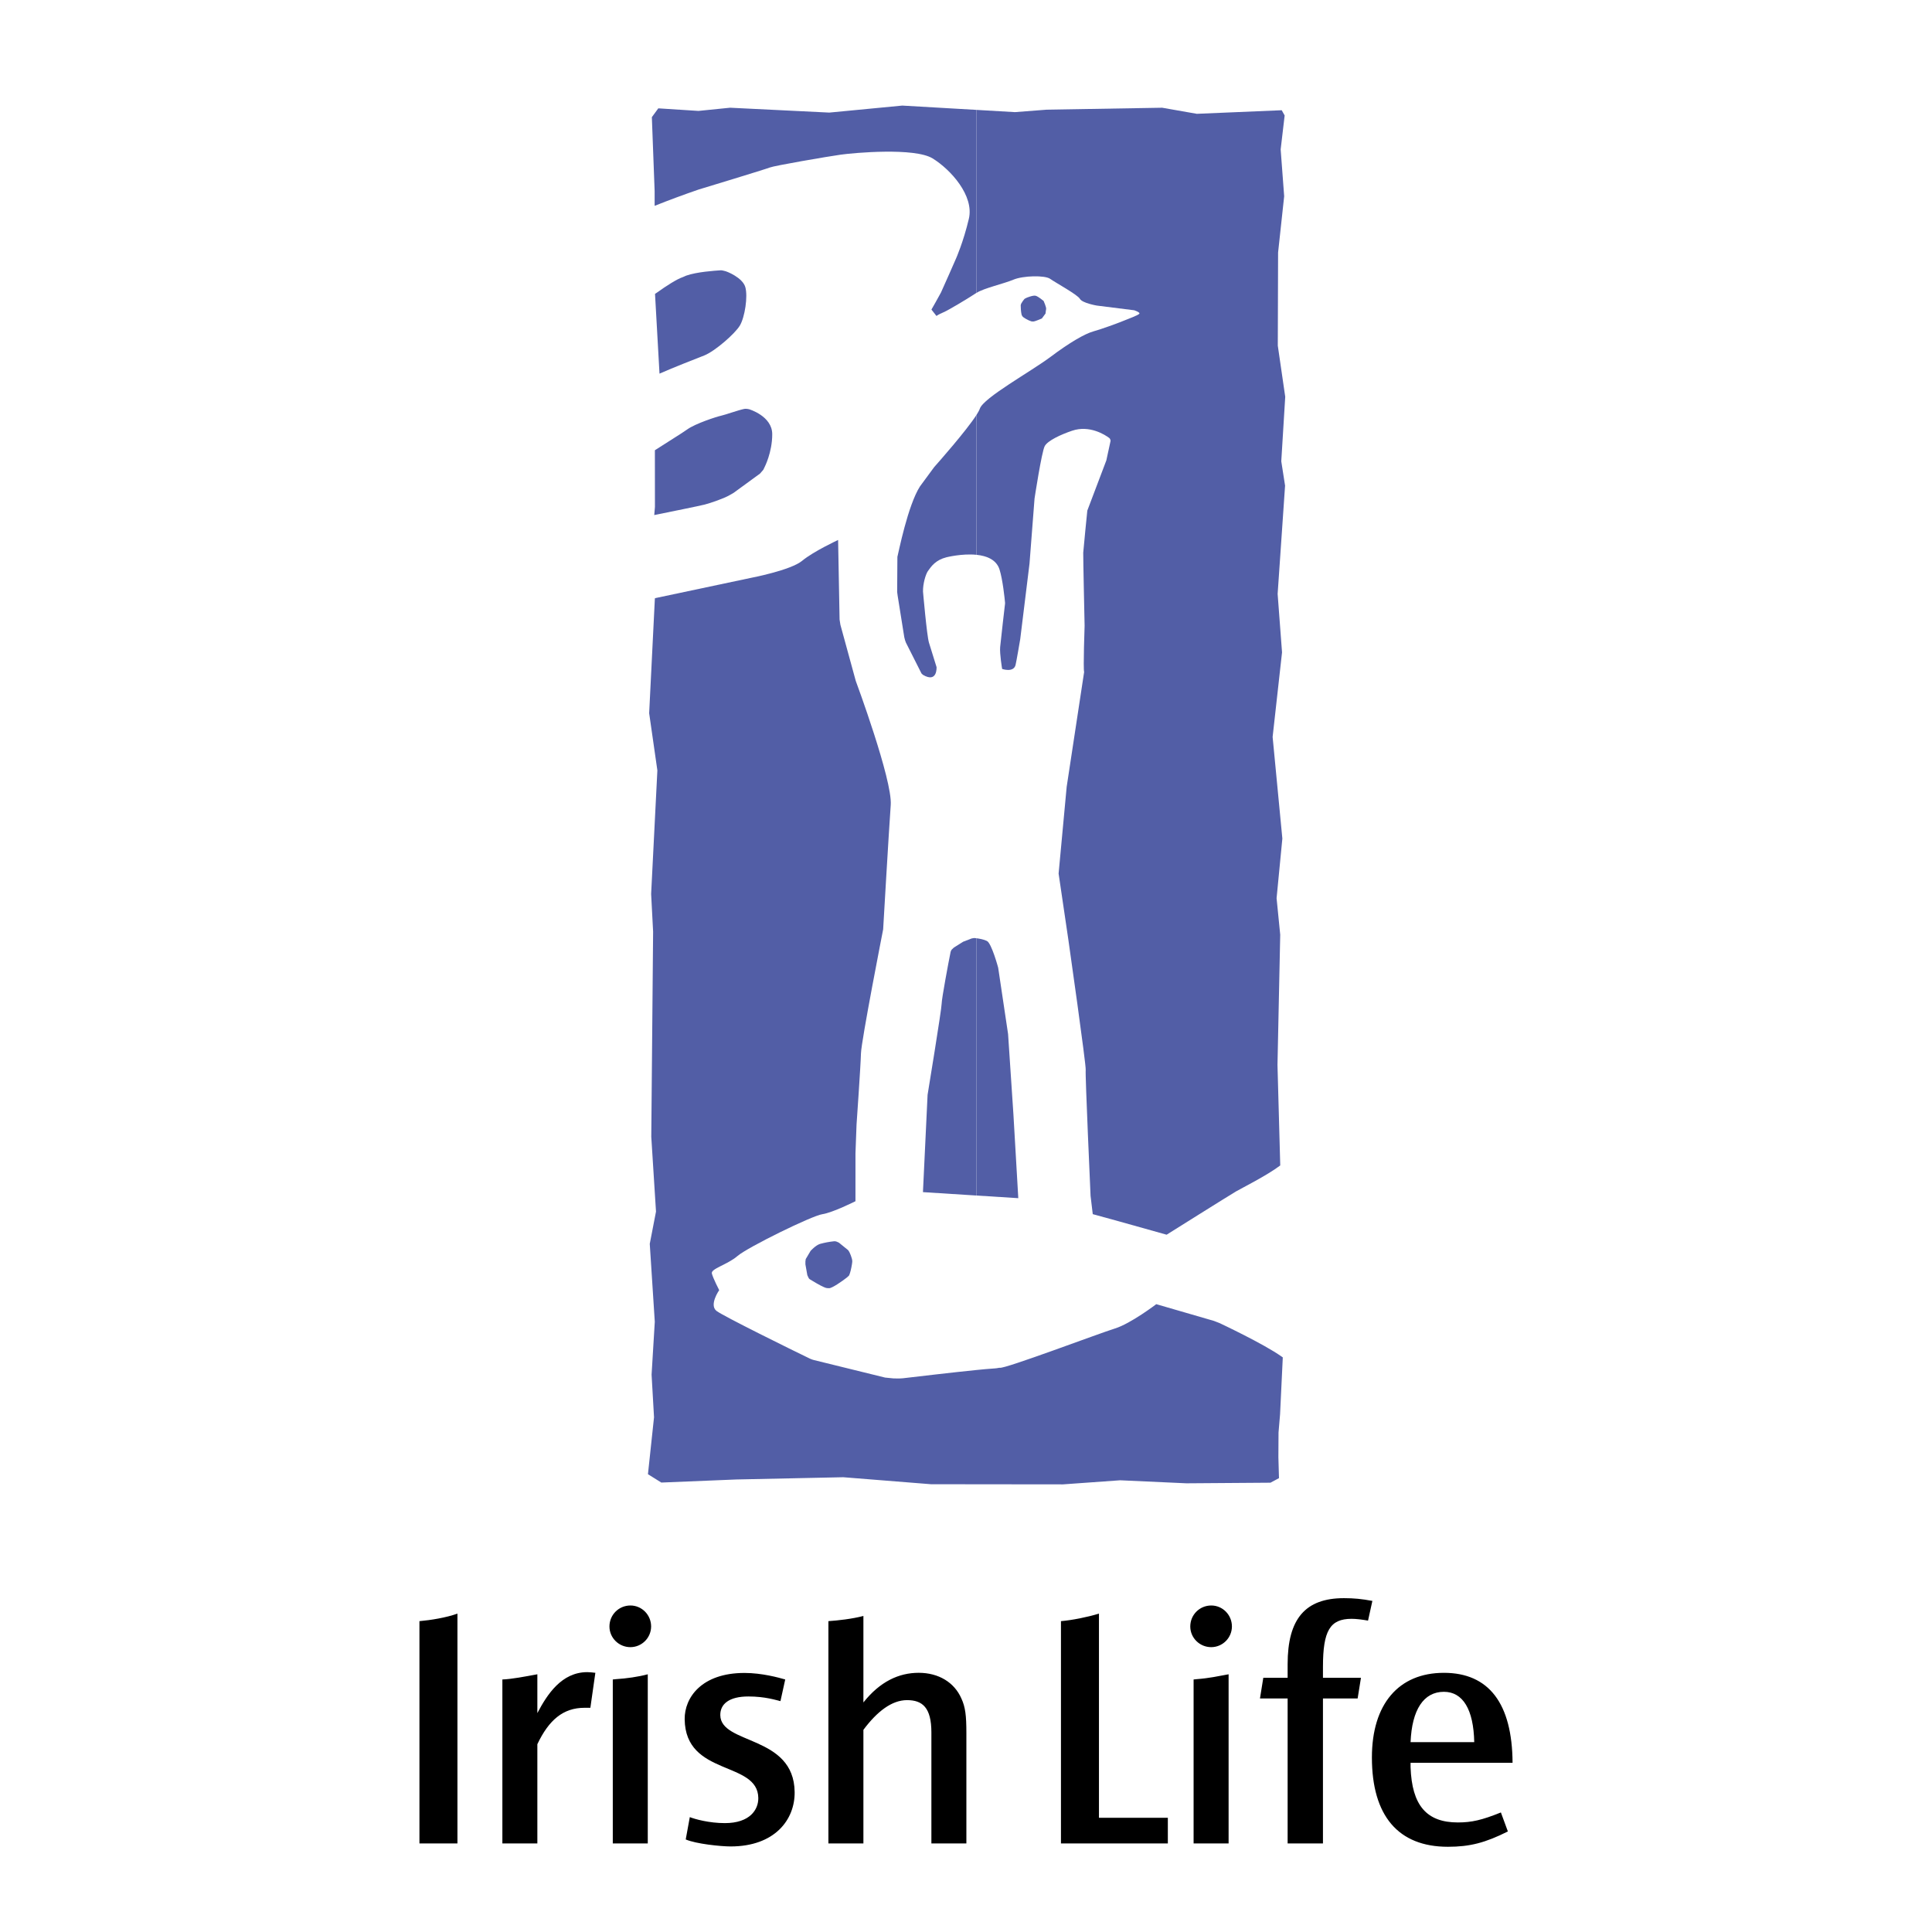
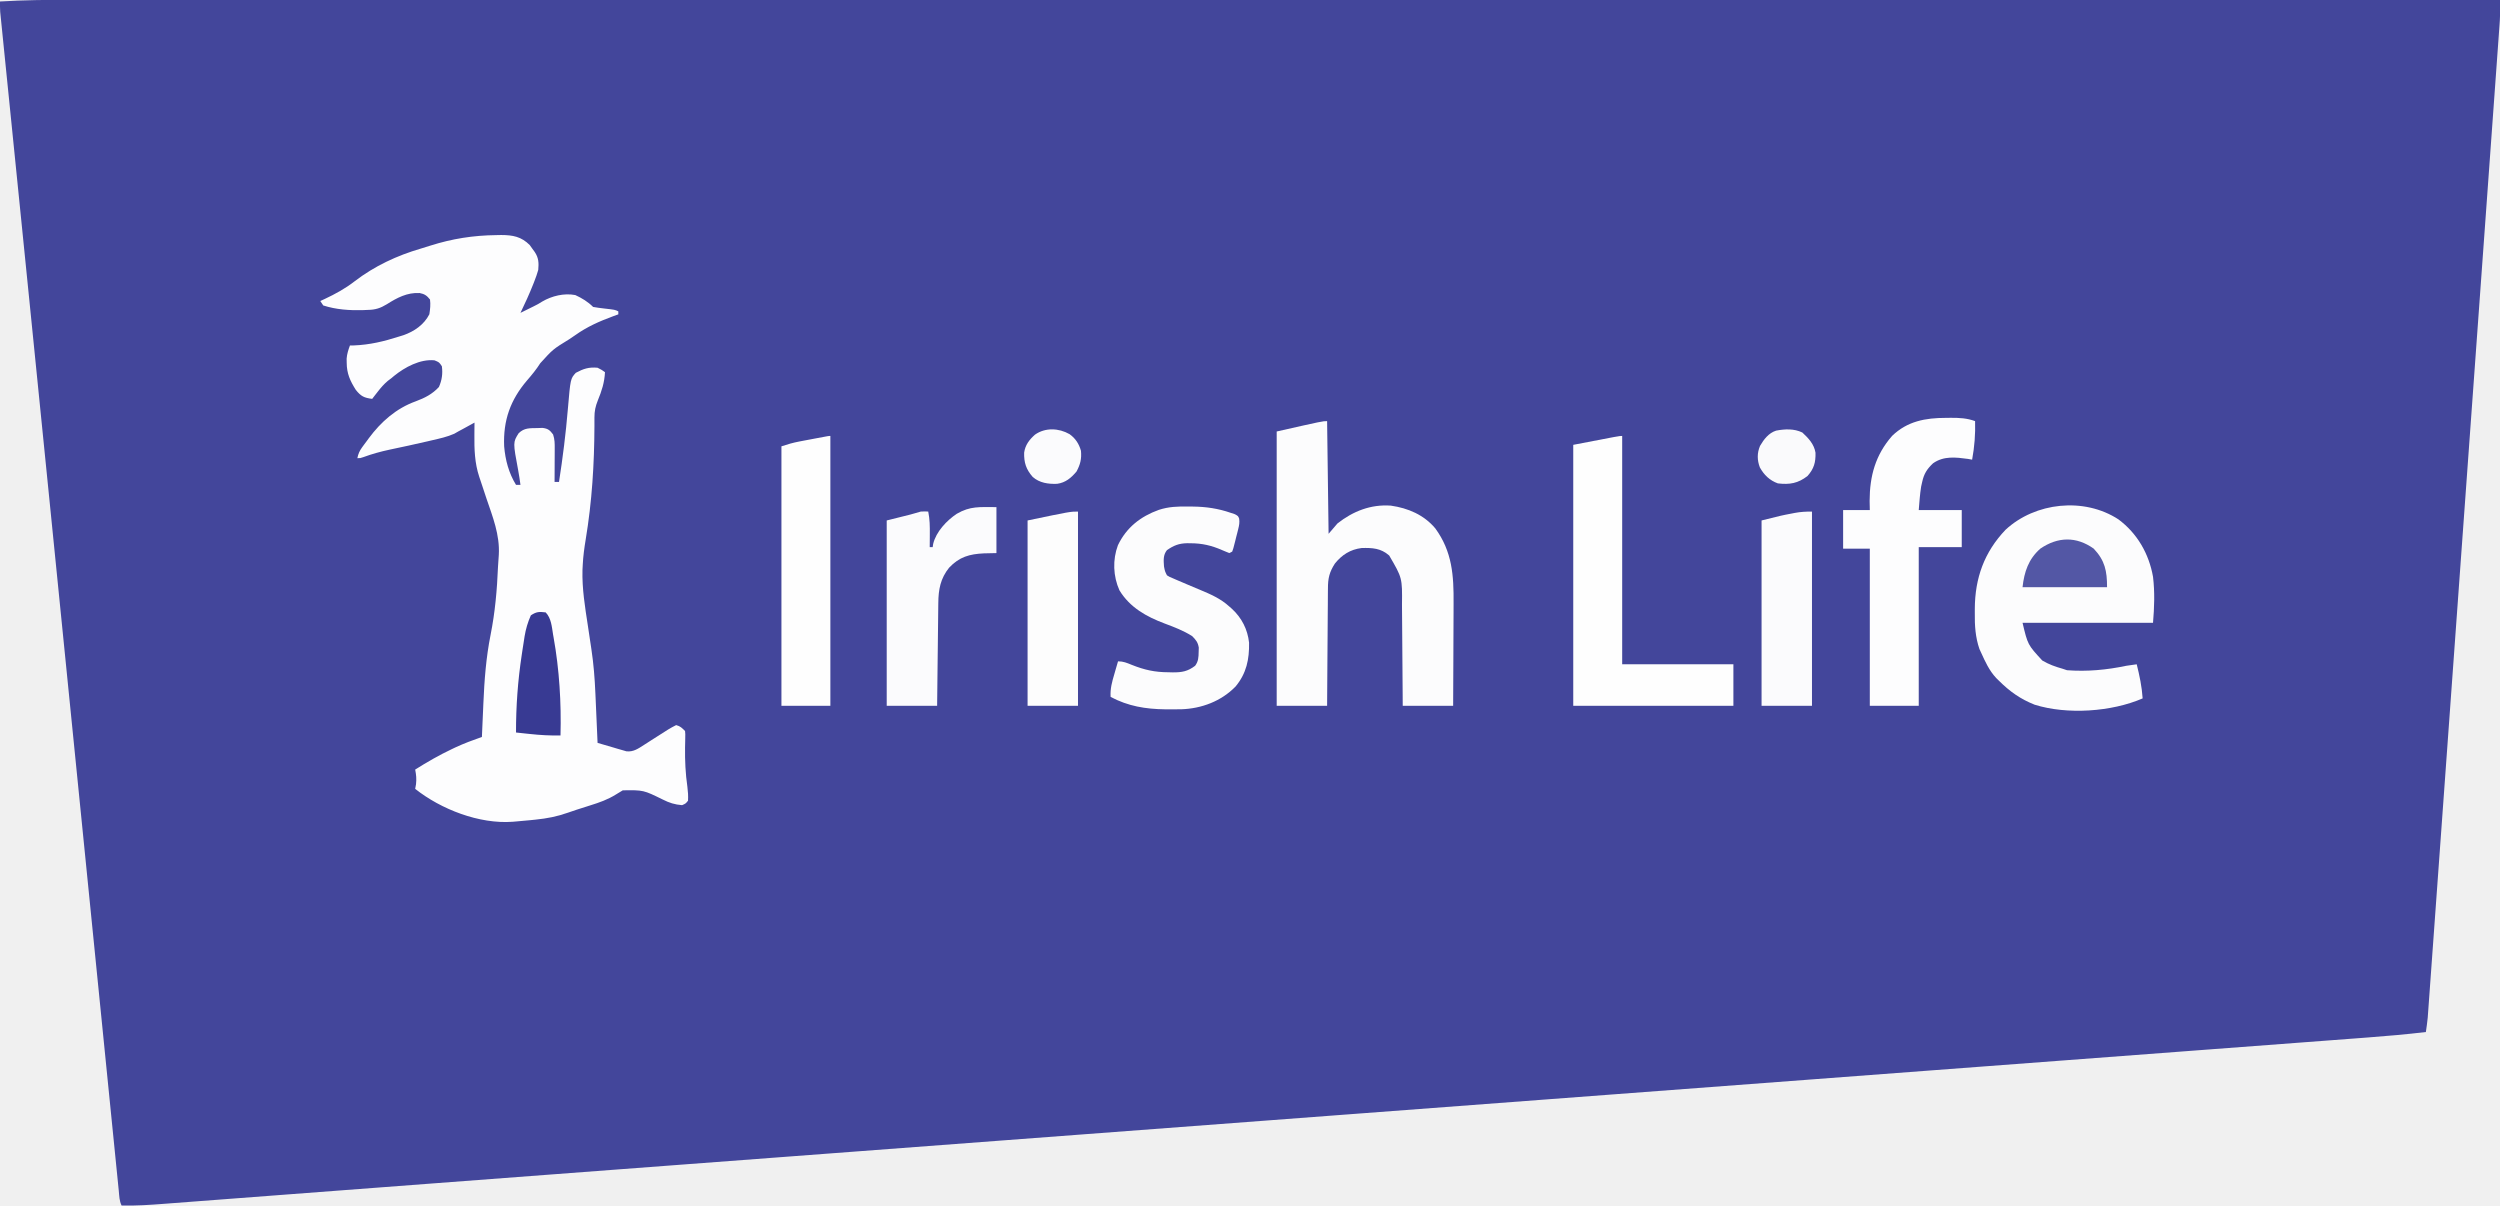
- <svg xmlns="http://www.w3.org/2000/svg" width="2500" height="2500" viewBox="0 0 192.756 192.756">
-   <g fill-rule="evenodd" clip-rule="evenodd">
-     <path fill="#fff" d="M0 0h192.756v192.756H0V0z" />
-     <path fill="#fff" d="M129.197 72.921l.608-6.619.242-13.477.121-9.958-.486-9.349V22.589l.668-12.81-.668-.425-5.707-.122-14.813-.607-6.314.243-8.865-.243-8.135.486-12.507-.486-9.41-.121-.669.912.02 9.351-.02 4.673.546 11.9-.425 9.472-.121 10.319-.364 10.686-.122 6.436.85 6.312-.85 11.416.607 16.271-.241 14.692-.244 8.258.121 8.681-.182 11.231 1.397.487 10.806-.122h8.379l21.007.849 9.836-.606 15.177.122.426-.608-.099-6.325.281-9.581-.365-19.064.486-17.242-.363-7.407.181-8.805-.789-7.891z" />
-     <path fill="#fff" d="M65.313 20.494v-1.47l-.277-7.336.642-.879 4.008.257 3.155-.319 9.898.486 7.284-.698 7.393.428V8.72l-3.433-.095-8.135.486-12.507-.486-9.41-.121-.669.912.02 9.351-.02 4.673.546 11.9-.425 9.472-.121 10.319-.364 10.686-.122 6.436.85 6.312-.85 11.416.607 16.271-.241 14.692-.244 8.258.121 8.681-.182 11.231 1.397.487 10.806-.122h8.379l13.997.567v-1.959l-4.54-.006-8.741-.698-10.686.224-7.468.307-1.335-.834.607-5.721-.243-4.25.319-5.28-.501-7.773.622-3.217-.471-7.466.183-20.462-.197-3.764.621-12.325-.819-5.706.585-11.76-.265-6.442h-.085l.17-1.57h.085l.086-.81-.005-5.968.461-7.329-.486-8.621v-8.122z" />
-     <path fill="#fff" d="M127.729 116.235l.058 2.116-.164 9.968-.228 1.325.634 4.795-.045.949v-.003l-.271 5.672-.154 1.822-.014 2.457.059 2.139-.848.454-8.381.06-6.617-.301-5.705.408-8.637-.009v1.959l7.01.282 9.836-.606 15.177.122.426-.608-.099-6.325.281-9.581-.365-19.064.486-17.242-.363-7.407.181-8.805-.789-7.891.608-6.619.242-13.477.121-9.958-.486-9.349V22.589l.668-12.81-.668-.425-5.707-.122-14.813-.607-6.314.243-5.432-.148v2.243l3.84.224 3.156-.244 11.537-.196 3.459.607 8.469-.356.293.522-.399 3.346.35 4.673-.607 5.616-.03 9.29.743 5.1-.395 6.435.379 2.43-.742 10.806.439 5.828-.939 8.439.97 10.138-.576 5.951.364 3.643-.274 12.992.276 10.024v.004z" />
-     <path d="M78.342 167.562c-.641-.183-2.315-.652-4.066-.652-4.29 0-5.989 2.471-5.966 4.616.067 5.728 7.304 4.124 7.346 7.863.014 1.155-.833 2.503-3.337 2.503-1.592 0-3.001-.403-3.497-.598l-.407 2.227c1.011.443 3.493.699 4.475.699 4.403 0 6.425-2.665 6.392-5.429-.065-5.716-7.385-4.7-7.418-7.674-.012-1.116.893-1.86 2.804-1.86 1.685 0 2.782.371 3.198.465l.476-2.16zM58.901 170.386h-.577c-2.14 0-3.564 1.219-4.712 3.633v9.902h-3.49v-16.359c.93-.034 2.228-.286 3.49-.519v3.873c.982-1.87 2.423-4.086 4.983-4.086.232 0 .504.032.804.066l-.498 3.49zM92.925 183.921v-11.073c0-2.493-.899-3.226-2.429-3.226-1.524 0-2.991 1.136-4.354 2.965v11.334H82.65v-22.179c.964-.067 2.354-.218 3.492-.518v8.63c1.663-2.093 3.542-2.958 5.518-2.958 1.997 0 3.558.964 4.257 2.561.398.862.499 1.694.499 3.457v11.007h-3.491zM41.848 183.921v-22.179c1.129-.099 2.659-.346 3.791-.751v22.93h-3.791zM62.9 164.337c-1.164 0-2.095-.932-2.095-2.063 0-1.163.932-2.094 2.095-2.094 1.13 0 2.062.931 2.062 2.094a2.074 2.074 0 0 1-2.062 2.063zM61.138 183.921v-16.359l.331-.034c1.031-.063 2.229-.234 3.159-.484v16.878h-3.49v-.001zM105.852 183.921v-22.179c1.131-.099 2.598-.39 3.791-.751v20.369h6.873v2.561h-10.664zM136.49 161.687c-.6-.102-1.174-.177-1.641-.177-2.16 0-2.857 1.196-2.857 4.787v1.097h3.791l-.332 2.063h-3.459v14.464h-3.525v-14.464h-2.76l.332-2.063h2.428v-1.361c0-4.522 1.762-6.584 5.619-6.584.998 0 1.773.076 2.836.274l-.432 1.964zM120.848 164.337c-1.164 0-2.094-.932-2.094-2.063 0-1.163.93-2.094 2.094-2.094 1.131 0 2.061.931 2.061 2.094a2.073 2.073 0 0 1-2.061 2.063zM119.086 183.921v-16.359l.334-.034c1.262-.099 2.061-.285 3.158-.484v16.878h-3.492v-.001zM140.732 175.874v.433c.133 3.823 1.598 5.519 4.723 5.519 1.361 0 2.393-.232 4.289-.998l.697 1.896c-2.26 1.131-3.791 1.529-5.984 1.529-4.955 0-7.582-3.092-7.582-8.911 0-5.318 2.662-8.444 7.182-8.444 4.49 0 6.818 3.06 6.852 8.978h-10.177v-.002zm3.325-7.082c-2.027 0-3.191 1.795-3.324 5.02h6.352c-.067-3.258-1.13-5.02-3.028-5.02z" />
-     <path d="M97.416 119.278l-5.333-.339.462-9.704s1.405-8.56 1.405-9.107c0-.472.683-4.14.887-5.129.032-.155.117-.258.117-.258l.216-.204.918-.578.856-.33.25-.042s.088.006.221.021v25.67h.001zM97.416 55.353c-1.438-.146-2.988.247-2.988.247-1.067.269-1.509.885-1.853 1.38-.223.323-.505 1.272-.486 2.049.001 0 .38 4.383.593 5.085.258.85.759 2.444.759 2.444s.099 1.62-1.348.778c-.049-.029-.102-.106-.155-.143l-1.562-3.095-.088-.254-.068-.272-.663-4.149-.047-.36.023-3.504c.113-.429 1.039-5.135 2.254-7.032l1.416-1.924c.417-.468 3.2-3.618 4.213-5.192v13.942zM84.733 124.901l-.115-.175-.922-.747-.208-.095s-.133-.054-.273-.043a8.648 8.648 0 0 0-1.402.264c-.441.137-.942.698-.942.698l-.483.816-.032.238v.29l.191 1.075.112.243s.043.111.139.17c.319.192 1.034.641 1.521.83.163.064.338.058.413.058.29 0 1.336-.725 1.749-1.056.107-.085.233-.215.233-.215s.063-.156.09-.241c.096-.286.204-.864.227-1.124.028-.333-.298-.986-.298-.986zM65.313 20.536l.064-.028-.064.028zM65.313 20.536zM65.313 20.536zM65.313 20.536zM65.313 20.536v-1.47l-.277-7.378.643-.879 4.007.257 3.156-.319 9.897.486 7.284-.699 7.393.428v18.262l-.023.014c-.731.486-2.742 1.701-3.264 1.921-.524.22-.699.364-.699.364l-.5-.638s.789-1.38.949-1.698c.158-.319 1.51-3.407 1.51-3.407s.728-1.64 1.273-3.946c.549-2.308-1.812-4.918-3.612-6.027-1.798-1.107-7.86-.56-9.167-.377-1.304.182-6.625 1.099-7.079 1.282-.456.182-6.754 2.094-7.087 2.193a97.381 97.381 0 0 0-4.404 1.631zM65.352 29.335l.447 7.943c1.408-.627 3.628-1.479 4.47-1.816 1.063-.425 3.066-2.169 3.551-2.989.487-.82.813-2.892.539-3.832-.272-.942-1.859-1.587-2.101-1.616-.031-.005-.236-.063-.335-.058-.657.04-2.412.163-3.459.532-.088.031-.265.125-.335.147-.596.198-1.616.853-2.614 1.566l-.159.105-.004.018zM65.275 51.388l.068-.812-.005-5.656 2.647-1.687s.459-.302.585-.393c.804-.578 2.919-1.268 3.384-1.367.425-.092 1.723-.561 2.308-.678.183-.036.471.033.471.033s2.313.676 2.313 2.497-.766 3.286-.766 3.286l-.124.259-.33.38-2.626 1.917-.4.23c-.526.315-1.877.785-2.499.945-.54.139-3.599.754-5.026 1.046z" fill="#525ea6" />
-     <path d="M97.416 136.686v11.401l-4.54-.006-8.741-.698-10.687.225-7.468.307-1.334-.834.606-5.679-.243-4.25.319-5.281-.501-7.772.622-3.218-.471-7.468.183-20.46-.197-3.764.622-12.325-.819-5.706.571-11.468h.056l-.006-.018 9.54-2.02s3.969-.759 5.101-1.701c1.13-.94 3.589-2.077 3.589-2.077l.147 7.936.083.528 1.533 5.599s3.67 9.888 3.488 12.375c-.182 2.49-.757 12.411-.757 12.411s-2.185 11.14-2.214 12.383c-.031 1.245-.441 7.104-.441 7.104l-.106 2.853-.002 4.783s-2.277 1.143-3.31 1.296c-1.033.151-7.439 3.291-8.455 4.167-1.018.877-2.683 1.265-2.562 1.749.123.486.733 1.66.733 1.66s-1.038 1.479-.265 2.075c.681.522 7.604 3.935 9.297 4.749.232.113.455.16.455.16l7.06 1.738.832.083s.624.023.941-.012c1.36-.158 4.931-.583 7.341-.825zM97.416 93.609c.271.034.738.112 1.053.274.469.243 1.119 2.663 1.119 2.663l.988 6.617.533 8.014.486 8.365-4.18-.265V93.609h.001zM127.984 135.427l-.271 5.672-.154 1.821-.014 2.457.059 2.098-.848.454-8.381.061-6.617-.302-5.705.408-8.637-.009v-11.401a51.424 51.424 0 0 1 1.857-.161c.238-.013.426-.076.479-.062.492.128 9.902-3.431 11.48-3.917 1.578-.485 4.129-2.429 4.129-2.429l5.75 1.669.566.219s4.365 2.047 6.178 3.332l.129.09zM101.922 31.38c.021.092.1.189.113.212.045.076.559.382.865.471a.915.915 0 0 0 .252.007c.158-.021.795-.295.795-.295l.365-.494s.029-.288.061-.454c.031-.167-.25-.798-.25-.798s-.531-.454-.797-.522c-.268-.068-.912.206-.912.206l-.188.098s-.381.425-.389.652c-.005.169.018.64.085.917z" fill="#525ea6" />
-     <path d="M97.416 10.963l3.84.224 3.156-.243 11.537-.196 3.459.607 8.469-.357.293.522-.398 3.387.35 4.674-.607 5.616-.029 9.289.742 5.101-.395 6.436.379 2.429-.742 10.806.439 5.829-.939 8.439.971 10.138-.576 5.951.363 3.643-.273 12.992.275 10.022v.005c-1.336 1.013-3.906 2.294-4.418 2.595-.705.416-6.918 4.315-6.918 4.315l-4.795-1.344-2.574-.707-.219-1.825s-.547-12.142-.486-12.565c.062-.425-1.715-12.889-1.715-12.889l-.988-6.7.805-8.653 1.742-11.46c-.105-.303.047-4.614.047-4.614s-.152-6.981-.137-7.285c.014-.304.408-4.203.408-4.203l1.898-5.009.424-1.958s-.029-.192-.113-.26c-.439-.344-2.004-1.328-3.725-.742-1.131.383-2.43.985-2.732 1.533-.305.546-1.018 5.236-1.018 5.236l-.502 6.494-.926 7.53s-.389 2.299-.469 2.594c-.213.775-1.336.38-1.336.38s-.258-1.519-.197-2.186c.061-.668.471-4.189.471-4.189s.025-.149.018-.225c-.045-.485-.234-2.308-.549-3.312-.309-.993-1.281-1.371-2.309-1.476V41.41c.166-.261.287-.479.34-.634.363-1.093 5.098-3.704 7.043-5.162 1.941-1.456 3.422-2.306 4.279-2.549s2.336-.782 2.891-1.009c.553-.227 1.648-.622 1.709-.766.062-.145-.523-.335-.523-.335l-3.727-.468s-1.443-.245-1.686-.67c-.242-.424-2.451-1.624-2.967-1.995-.516-.374-2.703-.327-3.674.083-.961.406-2.939.841-3.686 1.321V10.963z" fill="#525ea6" />
-   </g>
+ <svg xmlns="http://www.w3.org/2000/svg" version="1.1" width="1686" height="813">
+   <path d="M0 0 C3.544 0.003 7.089 0 10.633 -0.002 C16.849 -0.004 23.065 -0.003 29.281 -0 C38.587 0.005 47.892 0.004 57.198 0.002 C73.061 -0 88.924 0.001 104.787 0.006 C120.854 0.01 136.921 0.012 152.988 0.012 C154.004 0.012 155.02 0.012 156.067 0.012 C161.248 0.011 166.43 0.011 171.612 0.011 C209.083 0.01 246.554 0.013 284.025 0.019 C321.127 0.025 358.228 0.029 395.329 0.03 C396.482 0.03 397.635 0.03 398.823 0.03 C409.352 0.03 419.881 0.031 430.41 0.031 C456.583 0.032 482.756 0.033 508.929 0.034 C510.717 0.034 510.717 0.034 512.541 0.034 C570.495 0.036 628.449 0.043 686.403 0.049 C706.511 0.052 726.619 0.054 746.727 0.056 C748.597 0.056 748.597 0.056 750.506 0.057 C808.496 0.063 866.486 0.067 924.476 0.07 C928.242 0.07 932.007 0.07 935.773 0.07 C960.726 0.072 985.68 0.073 1010.634 0.074 C1060.284 0.077 1109.935 0.079 1159.586 0.082 C1161.95 0.082 1164.315 0.083 1166.679 0.083 C1273.101 0.089 1379.523 0.098 1485.945 0.109 C1487.44 0.109 1487.44 0.109 1488.965 0.109 C1538.794 0.114 1588.624 0.119 1638.454 0.125 C1638.512 11.701 1638.512 11.701 1638.141 16.83 C1638.071 17.825 1638.001 18.82 1637.929 19.845 C1637.811 21.43 1637.811 21.43 1637.691 23.047 C1637.568 24.78 1637.568 24.78 1637.442 26.548 C1637.213 29.737 1636.981 32.926 1636.748 36.115 C1636.495 39.591 1636.246 43.067 1635.996 46.543 C1635.559 52.63 1635.118 58.716 1634.676 64.802 C1634.018 73.853 1633.365 82.903 1632.713 91.954 C1631.547 108.118 1630.378 124.282 1629.206 140.446 C1628.181 154.589 1627.158 168.732 1626.136 182.875 C1626.068 183.813 1626 184.752 1625.93 185.718 C1625.655 189.527 1625.38 193.335 1625.105 197.143 C1622.524 232.863 1619.939 268.583 1617.352 304.302 C1615.053 336.044 1612.757 367.786 1610.464 399.528 C1610.317 401.567 1610.17 403.606 1610.023 405.644 C1609.95 406.652 1609.877 407.66 1609.802 408.699 C1609.435 413.772 1609.069 418.846 1608.702 423.919 C1608.63 424.92 1608.558 425.921 1608.483 426.952 C1606.568 453.471 1604.649 479.99 1602.731 506.509 C1602.524 509.362 1602.318 512.215 1602.111 515.068 C1601.974 516.96 1601.837 518.853 1601.7 520.745 C1600.745 533.946 1599.791 547.146 1598.837 560.347 C1597.609 577.354 1596.378 594.361 1595.145 611.368 C1594.493 620.365 1593.842 629.362 1593.193 638.359 C1592.759 644.364 1592.324 650.37 1591.888 656.375 C1591.639 659.799 1591.391 663.223 1591.145 666.648 C1590.879 670.334 1590.611 674.02 1590.342 677.706 C1590.266 678.772 1590.19 679.838 1590.112 680.937 C1590.003 682.414 1590.003 682.414 1589.892 683.921 C1589.831 684.763 1589.77 685.606 1589.707 686.474 C1589.398 689.709 1588.932 692.911 1588.454 696.125 C1575.347 697.68 1562.238 698.836 1549.078 699.817 C1546.964 699.977 1544.85 700.137 1542.736 700.298 C1536.948 700.737 1531.161 701.172 1525.373 701.606 C1519.064 702.08 1512.756 702.557 1506.447 703.035 C1495.391 703.87 1484.335 704.704 1473.278 705.536 C1461.414 706.428 1449.549 707.322 1437.685 708.218 C1436.934 708.275 1436.183 708.331 1435.409 708.39 C1431.579 708.679 1427.748 708.968 1423.917 709.258 C1396.173 711.352 1368.428 713.444 1340.684 715.534 C1313.05 717.616 1285.417 719.699 1257.783 721.784 C1256.921 721.849 1256.058 721.914 1255.17 721.981 C1247.289 722.576 1239.408 723.171 1231.527 723.765 C1211.917 725.245 1192.306 726.724 1172.696 728.204 C1171.356 728.305 1171.356 728.305 1169.989 728.408 C1126.486 731.689 1082.984 734.969 1039.482 738.248 C1024.406 739.384 1009.331 740.52 994.256 741.657 C993.322 741.727 992.389 741.797 991.427 741.87 C948.518 745.104 905.61 748.34 862.702 751.577 C859.934 751.786 857.165 751.994 854.397 752.203 C837.854 753.451 821.311 754.699 804.767 755.947 C764.854 758.958 724.94 761.968 685.026 764.978 C684.141 765.045 683.256 765.112 682.345 765.181 C632.489 768.941 582.634 772.701 532.779 776.459 C525.413 777.015 518.048 777.57 510.683 778.125 C500.983 778.857 491.283 779.588 481.583 780.319 C480.79 780.379 479.996 780.439 479.179 780.501 C457.258 782.153 435.338 783.805 413.417 785.457 C399.757 786.486 386.098 787.515 372.439 788.544 C370.19 788.713 367.941 788.883 365.692 789.052 C323.85 792.205 282.009 795.369 240.169 798.544 C228.798 799.406 217.427 800.268 206.055 801.13 C205.321 801.185 204.587 801.241 203.831 801.298 C197.246 801.797 190.661 802.295 184.076 802.794 C167.949 804.015 151.821 805.238 135.695 806.466 C124.742 807.3 113.789 808.131 102.835 808.959 C96.956 809.403 91.077 809.849 85.198 810.299 C79.834 810.71 74.47 811.116 69.105 811.519 C67.174 811.665 65.244 811.812 63.313 811.962 C53.678 812.705 44.126 813.368 34.454 813.125 C32.902 810.022 32.897 806.654 32.563 803.241 C32.479 802.412 32.394 801.583 32.308 800.73 C32.023 797.921 31.744 795.111 31.465 792.301 C31.261 790.275 31.057 788.25 30.852 786.224 C30.287 780.624 29.727 775.023 29.168 769.422 C28.564 763.377 27.955 757.332 27.347 751.288 C26.286 740.744 25.229 730.199 24.173 719.655 C23.048 708.419 21.921 697.184 20.793 685.949 C20.722 685.243 20.651 684.538 20.578 683.811 C20.217 680.222 19.856 676.632 19.496 673.043 C16.924 647.45 14.356 621.858 11.79 596.264 C9.364 572.064 6.937 547.864 4.507 523.664 C4.434 522.937 4.361 522.209 4.286 521.46 C3.255 511.197 2.225 500.933 1.194 490.67 C0.011 478.886 -1.172 467.102 -2.355 455.318 C-2.577 453.106 -2.799 450.894 -3.021 448.682 C-5.023 428.748 -7.023 408.814 -9.023 388.881 C-10.439 374.764 -11.855 360.648 -13.272 346.532 C-13.346 345.796 -13.419 345.06 -13.496 344.302 C-18.192 297.502 -22.905 250.703 -27.63 203.905 C-28.433 195.954 -29.235 188.004 -30.037 180.053 C-30.667 173.814 -31.297 167.576 -31.926 161.337 C-32.082 159.794 -32.238 158.251 -32.393 156.709 C-34.216 138.643 -36.041 120.578 -37.869 102.513 C-39.07 90.633 -40.271 78.753 -41.469 66.873 C-42.242 59.215 -43.017 51.558 -43.793 43.901 C-44.262 39.267 -44.729 34.633 -45.196 29.999 C-45.411 27.872 -45.626 25.745 -45.842 23.618 C-46.135 20.739 -46.425 17.861 -46.714 14.982 C-46.799 14.148 -46.885 13.314 -46.973 12.455 C-47.088 11.304 -47.088 11.304 -47.204 10.129 C-47.271 9.471 -47.337 8.814 -47.406 8.136 C-47.569 5.794 -47.568 3.471 -47.546 1.125 C-31.69 0.177 -15.882 -0.019 0 0 Z " fill="#43469B" transform="translate(47.54613,-0.1248375)" />
+   <path d="M0 0 C1.103 -0.022 2.205 -0.045 3.342 -0.068 C11.235 -0.045 16.971 1.016 22.652 6.727 C23.2 7.497 23.748 8.268 24.312 9.062 C24.878 9.839 25.444 10.615 26.027 11.414 C28.667 15.377 28.794 18.768 28.375 23.438 C27.6 26.127 26.797 28.554 25.75 31.125 C25.484 31.807 25.217 32.489 24.943 33.191 C22.351 39.727 19.432 46.107 16.375 52.438 C18.272 51.503 20.168 50.564 22.062 49.625 C23.118 49.103 24.174 48.581 25.262 48.043 C28.329 46.509 28.329 46.509 30.977 44.844 C37.532 41 45.848 38.962 53.375 40.438 C57.852 42.494 61.884 44.946 65.375 48.438 C67.891 48.879 70.341 49.228 72.875 49.5 C80.144 50.322 80.144 50.322 82.375 51.438 C82.375 52.097 82.375 52.758 82.375 53.438 C80.617 54.074 80.617 54.074 78.824 54.723 C69.619 58.127 61.42 61.734 53.375 67.438 C52.028 68.355 50.679 69.27 49.328 70.184 C38.271 76.979 38.271 76.979 29.75 86.375 C27.085 90.57 24.059 94.255 20.812 98 C9.617 111.087 4.64 124.924 5.375 142.438 C6.194 151.809 8.447 160.334 13.375 168.438 C14.365 168.438 15.355 168.438 16.375 168.438 C15.933 165.194 15.477 161.974 14.863 158.758 C11.304 139.726 11.304 139.726 15.148 133.621 C18.972 129.871 22.661 130.239 27.875 130.125 C28.999 130.088 30.123 130.05 31.281 130.012 C35.025 130.527 36.112 131.475 38.375 134.438 C39.514 137.855 39.488 140.472 39.473 144.074 C39.469 145.373 39.466 146.672 39.463 148.01 C39.455 149.382 39.446 150.753 39.438 152.125 C39.432 153.508 39.428 154.892 39.424 156.275 C39.412 159.663 39.396 163.05 39.375 166.438 C40.365 166.438 41.355 166.438 42.375 166.438 C44.905 150.107 46.964 133.83 48.335 117.365 C50.092 96.859 50.092 96.859 53.688 92.875 C58.837 90.121 62.417 88.906 68.375 89.438 C71.312 90.938 71.312 90.938 73.375 92.438 C73.019 99.443 71.194 105.04 68.531 111.52 C66.976 115.445 66.251 118.685 66.265 122.907 C66.264 123.793 66.263 124.68 66.262 125.594 C66.265 126.555 66.267 127.517 66.27 128.508 C66.157 154.544 64.632 179.591 60.367 205.278 C59.424 210.991 58.649 216.648 58.375 222.438 C58.317 223.542 58.259 224.647 58.199 225.786 C57.859 238.455 59.899 250.758 61.812 263.25 C62.305 266.524 62.794 269.798 63.28 273.073 C63.58 275.093 63.885 277.112 64.194 279.131 C65.699 289.107 66.481 299.061 66.91 309.137 C66.953 310.098 66.996 311.059 67.04 312.049 C67.175 315.074 67.306 318.1 67.438 321.125 C67.529 323.195 67.621 325.264 67.713 327.334 C67.936 332.368 68.156 337.403 68.375 342.438 C71.93 343.505 75.495 344.537 79.062 345.562 C80.07 345.865 81.077 346.168 82.115 346.48 C83.092 346.758 84.068 347.035 85.074 347.32 C85.97 347.582 86.865 347.844 87.788 348.114 C92.498 348.703 95.929 346.232 99.773 343.758 C100.583 343.241 101.392 342.724 102.227 342.191 C103.059 341.654 103.892 341.116 104.75 340.562 C116.913 332.751 116.913 332.751 121.375 330.438 C124.256 331.216 125.263 332.325 127.375 334.438 C127.57 336.598 127.57 336.598 127.5 339.285 C127.475 340.77 127.475 340.77 127.449 342.286 C127.425 343.346 127.4 344.407 127.375 345.5 C127.257 354.484 127.66 363.088 128.938 371.977 C129.345 375.197 129.57 378.197 129.375 381.438 C127.812 383.375 127.812 383.375 125.375 384.438 C120.417 384.047 116.721 382.872 112.312 380.625 C99.314 374.24 99.314 374.24 85.375 374.438 C83.813 375.342 82.27 376.281 80.742 377.242 C75.25 380.684 69.664 382.645 63.5 384.562 C62.001 385.044 62.001 385.044 60.473 385.535 C58.452 386.184 56.429 386.826 54.404 387.461 C52.39 388.11 50.385 388.793 48.393 389.508 C41.161 392.087 34.255 393.416 26.625 394.188 C25.485 394.307 24.344 394.426 23.169 394.549 C19.906 394.873 16.643 395.166 13.375 395.438 C12.174 395.539 12.174 395.539 10.948 395.643 C-11.324 397.269 -37.201 387.29 -54.625 373.438 C-54.347 371.891 -54.347 371.891 -54.062 370.312 C-53.649 366.65 -53.941 364.017 -54.625 360.438 C-46.592 355.359 -38.467 350.701 -29.875 346.625 C-29.12 346.265 -28.366 345.905 -27.589 345.533 C-21.727 342.803 -15.726 340.571 -9.625 338.438 C-9.55 336.663 -9.55 336.663 -9.473 334.852 C-9.282 330.377 -9.082 325.902 -8.88 321.427 C-8.795 319.506 -8.711 317.585 -8.63 315.664 C-7.971 300.097 -6.823 284.867 -3.772 269.562 C-0.73 254.29 0.589 239.243 1.224 223.72 C1.349 221.009 1.535 218.32 1.77 215.617 C2.547 202.158 -2.348 190.016 -6.625 177.438 C-7.641 174.4 -8.649 171.36 -9.642 168.315 C-10.233 166.508 -10.836 164.704 -11.453 162.906 C-14.508 153.655 -14.793 144.421 -14.688 134.75 C-14.683 133.941 -14.678 133.132 -14.674 132.299 C-14.662 130.345 -14.644 128.391 -14.625 126.438 C-15.349 126.836 -16.074 127.234 -16.82 127.645 C-17.787 128.174 -18.754 128.704 -19.75 129.25 C-20.701 129.772 -21.653 130.294 -22.633 130.832 C-23.62 131.362 -24.608 131.892 -25.625 132.438 C-26.5 132.939 -27.376 133.44 -28.277 133.957 C-33.06 136.072 -37.977 137.145 -43.062 138.312 C-44.707 138.7 -44.707 138.7 -46.385 139.095 C-54.841 141.071 -63.329 142.878 -71.825 144.672 C-77.925 145.988 -83.753 147.574 -89.613 149.738 C-91.625 150.438 -91.625 150.438 -93.625 150.438 C-93.025 147.42 -92.116 145.413 -90.297 142.941 C-89.826 142.3 -89.356 141.659 -88.871 140.998 C-88.377 140.339 -87.884 139.679 -87.375 139 C-86.897 138.345 -86.419 137.689 -85.926 137.014 C-77.648 125.831 -67.338 116.772 -54.188 112.062 C-48.146 109.815 -43.04 107.223 -38.625 102.438 C-36.574 97.843 -35.965 93.438 -36.625 88.438 C-38.437 85.72 -38.437 85.72 -41.625 84.438 C-51.261 83.474 -61.556 89.053 -68.809 94.91 C-69.408 95.414 -70.007 95.918 -70.625 96.438 C-71.435 97.05 -72.244 97.662 -73.078 98.293 C-75.764 100.555 -77.787 102.917 -79.938 105.688 C-80.635 106.58 -81.332 107.472 -82.051 108.391 C-82.57 109.066 -83.09 109.742 -83.625 110.438 C-89.065 109.719 -91.102 108.773 -94.625 104.438 C-98.521 98.281 -100.761 93.403 -100.812 86.062 C-100.827 85.147 -100.841 84.232 -100.855 83.289 C-100.597 80.089 -99.744 77.436 -98.625 74.438 C-97.751 74.423 -96.877 74.409 -95.977 74.395 C-85.306 73.981 -75.768 71.694 -65.625 68.438 C-64.62 68.128 -63.614 67.819 -62.578 67.5 C-55.236 64.946 -48.653 60.412 -45.062 53.375 C-44.541 49.873 -44.167 46.969 -44.625 43.438 C-46.714 40.809 -48.287 39.693 -51.609 39.059 C-59.992 38.598 -66.85 42.24 -73.75 46.625 C-78.057 49.268 -81.574 50.387 -86.625 50.438 C-87.716 50.486 -88.806 50.535 -89.93 50.586 C-99.006 50.831 -107.928 50.237 -116.625 47.438 C-117.285 46.447 -117.945 45.458 -118.625 44.438 C-117.644 43.988 -116.663 43.538 -115.652 43.074 C-108.402 39.653 -101.774 36.055 -95.438 31.125 C-82.069 20.864 -66.908 13.779 -50.779 9.073 C-48.628 8.438 -46.494 7.762 -44.359 7.074 C-29.64 2.406 -15.462 0.187 0 0 Z " fill="#FDFDFE" transform="translate(334.625,158.5625)" />
+   <path d="M0 0 C0.33 25.08 0.66 50.16 1 76 C2.98 73.69 4.96 71.38 7 69 C17.519 60.737 29.532 56.02 43 57 C54.624 58.664 65.331 63.233 72.977 72.359 C84.422 88.042 85.449 104.205 85.293 122.957 C85.287 124.956 85.283 126.956 85.28 128.955 C85.269 134.174 85.239 139.394 85.206 144.613 C85.175 149.956 85.162 155.299 85.146 160.643 C85.114 171.095 85.062 181.548 85 192 C73.78 192 62.56 192 51 192 C50.985 189.477 50.971 186.955 50.956 184.356 C50.905 175.994 50.839 167.632 50.764 159.27 C50.72 154.204 50.68 149.137 50.654 144.07 C50.627 139.175 50.587 134.28 50.537 129.384 C50.52 127.523 50.509 125.661 50.502 123.799 C50.702 105.75 50.702 105.75 41.867 90.629 C36.209 85.693 30.593 85.397 23.289 85.59 C15.665 86.541 10.028 90.144 5.254 96.059 C1.537 101.814 0.556 106.055 0.568 112.759 C0.557 113.618 0.547 114.478 0.537 115.363 C0.507 118.187 0.497 121.011 0.488 123.836 C0.471 125.8 0.453 127.765 0.434 129.729 C0.386 134.888 0.357 140.047 0.33 145.205 C0.301 150.474 0.254 155.743 0.209 161.012 C0.123 171.341 0.057 181.67 0 192 C-11.22 192 -22.44 192 -34 192 C-34 130.95 -34 69.9 -34 7 C-3 0 -3 0 0 0 Z " fill="#FCFCFD" transform="translate(895,284)" />
+   <path d="M0 0 C12.732 9.474 20.582 23.18 23.336 38.738 C24.577 49.246 24.22 59.132 23.336 69.738 C-5.704 69.738 -34.744 69.738 -64.664 69.738 C-61.162 84.534 -61.162 84.534 -51.352 95.176 C-47.003 97.781 -42.527 99.381 -37.664 100.738 C-36.674 101.068 -35.684 101.398 -34.664 101.738 C-21.036 102.745 -7.978 101.531 5.336 98.738 C7.666 98.368 9.997 98.049 12.336 97.738 C14.244 105.394 15.82 112.856 16.336 120.738 C-4.643 129.842 -34.59 131.842 -56.5 124.992 C-66.133 121.175 -73.335 116.054 -80.664 108.738 C-81.528 107.891 -81.528 107.891 -82.41 107.027 C-87.105 102.028 -89.86 95.937 -92.664 89.738 C-93.01 88.998 -93.355 88.258 -93.711 87.496 C-96.485 79.471 -96.958 71.607 -96.852 63.176 C-96.851 62.199 -96.85 61.223 -96.85 60.217 C-96.726 39.606 -90.557 22.19 -76.125 7.02 C-56.097 -11.546 -23.159 -15.102 0 0 Z " fill="#FCFCFD" transform="translate(1428.664,350.2617)" />
+   <path d="M0 0 C1.111 -0.012 2.222 -0.024 3.367 -0.037 C9.183 -0.047 14.144 0.189 19.625 2.188 C19.887 11.08 19.229 19.437 17.625 28.188 C16.738 28.023 15.851 27.858 14.938 27.688 C6.574 26.566 -1.503 25.562 -8.691 30.605 C-12.79 34.456 -14.88 37.735 -16.062 43.25 C-16.293 44.272 -16.524 45.294 -16.762 46.348 C-17.599 51.588 -17.934 56.899 -18.375 62.188 C-8.805 62.188 0.765 62.188 10.625 62.188 C10.625 70.438 10.625 78.688 10.625 87.188 C1.055 87.188 -8.515 87.188 -18.375 87.188 C-18.375 122.498 -18.375 157.808 -18.375 194.188 C-29.265 194.188 -40.155 194.188 -51.375 194.188 C-51.375 159.208 -51.375 124.228 -51.375 88.188 C-57.315 88.188 -63.255 88.188 -69.375 88.188 C-69.375 79.608 -69.375 71.028 -69.375 62.188 C-63.435 62.188 -57.495 62.188 -51.375 62.188 C-51.416 60.146 -51.458 58.104 -51.5 56 C-51.449 39.151 -47.601 25.089 -36.375 12.188 C-26.032 2.184 -13.789 0.008 0 0 Z " fill="#FDFDFE" transform="translate(1312.375,281.8125)" />
+   <path d="M0 0 C0 50.82 0 101.64 0 154 C24.75 154 49.5 154 75 154 C75 163.24 75 172.48 75 182 C39.36 182 3.72 182 -33 182 C-33 123.92 -33 65.84 -33 6 C-2 0 -2 0 0 0 Z " fill="#FEFEFE" transform="translate(1094,294)" />
+   <path d="M0 0 C1.653 0.002 1.653 0.002 3.34 0.004 C12.242 0.099 20.512 1.316 28.938 4.25 C29.857 4.557 30.776 4.864 31.723 5.18 C33.875 6.375 33.875 6.375 34.567 8.154 C34.928 10.755 34.583 12.561 33.949 15.105 C33.729 15.99 33.51 16.875 33.283 17.787 C33.045 18.703 32.808 19.619 32.562 20.562 C32.223 21.954 32.223 21.954 31.877 23.373 C30.581 28.477 30.581 28.477 29.875 30.375 C29.215 30.705 28.555 31.035 27.875 31.375 C26.232 30.716 24.592 30.047 22.974 29.328 C15.906 26.239 9.541 24.767 1.812 24.75 C1.028 24.74 0.244 24.73 -0.564 24.719 C-6.141 24.852 -9.522 26.225 -14.125 29.375 C-16.78 32.723 -16.411 36.233 -16.125 40.375 C-15.505 43.656 -15.505 43.656 -14.125 46.375 C-12.376 47.459 -12.376 47.459 -10.125 48.375 C-9.171 48.791 -8.217 49.208 -7.234 49.637 C-6.126 50.107 -5.017 50.578 -3.875 51.062 C-2.628 51.598 -1.38 52.133 -0.133 52.668 C2.594 53.835 5.33 54.979 8.07 56.113 C15.273 59.127 22.045 62.05 27.875 67.375 C28.498 67.919 29.12 68.463 29.762 69.023 C36.306 75.088 40.274 82.856 41.246 91.785 C41.451 103.078 39.492 112.437 32.188 121.312 C22.478 131.297 9.231 136.249 -4.496 136.711 C-6.851 136.741 -9.207 136.753 -11.562 136.75 C-12.796 136.748 -14.03 136.747 -15.302 136.745 C-28.667 136.567 -40.251 134.655 -52.125 128.375 C-52.482 122.854 -51.169 118.231 -49.625 113 C-49.387 112.169 -49.148 111.337 -48.902 110.48 C-48.317 108.443 -47.722 106.409 -47.125 104.375 C-43.518 104.375 -41.219 105.405 -37.875 106.75 C-29.373 110.163 -22.249 111.738 -13.125 111.75 C-11.686 111.787 -11.686 111.787 -10.219 111.824 C-3.984 111.85 -0.142 111.178 4.875 107.375 C7.09 104.384 7.199 101.607 7.25 97.938 C7.293 96.547 7.293 96.547 7.336 95.129 C6.73 91.511 5.442 89.968 2.875 87.375 C-2.885 83.717 -9.313 81.248 -15.688 78.875 C-28.028 74.231 -39.115 68.054 -46.152 56.527 C-50.458 46.999 -50.854 35.848 -47.188 26.062 C-41.444 14.075 -31.931 6.676 -19.621 2.234 C-12.998 0.083 -6.916 -0.155 0 0 Z " fill="#FCFCFD" transform="translate(801.125,341.625)" />
+   <path d="M0 0 C0 60.06 0 120.12 0 182 C-10.89 182 -21.78 182 -33 182 C-33 124.25 -33 66.5 -33 7 C-28.777 5.592 -25.076 4.527 -20.762 3.711 C-19.038 3.382 -19.038 3.382 -17.279 3.047 C-15.501 2.714 -15.501 2.714 -13.688 2.375 C-12.483 2.146 -11.278 1.916 -10.037 1.68 C-1.174 0 -1.174 0 0 0 Z " fill="#FEFEFE" transform="translate(560,294)" />
+   <path d="M0 0 C0 10.23 0 20.46 0 31 C-2.764 31.062 -5.527 31.124 -8.375 31.188 C-18.148 31.631 -25.065 33.562 -31.938 40.875 C-37.738 48.122 -39.13 55.505 -39.205 64.636 C-39.215 65.388 -39.225 66.139 -39.235 66.914 C-39.267 69.387 -39.292 71.859 -39.316 74.332 C-39.337 76.051 -39.358 77.77 -39.379 79.49 C-39.434 84.006 -39.484 88.522 -39.532 93.038 C-39.591 98.461 -39.658 103.884 -39.723 109.307 C-39.82 117.538 -39.909 125.769 -40 134 C-51.22 134 -62.44 134 -74 134 C-74 92.75 -74 51.5 -74 9 C-68.72 7.68 -63.44 6.36 -58 5 C-55.69 4.34 -53.38 3.68 -51 3 C-48.062 2.875 -48.062 2.875 -46 3 C-44.937 8.173 -44.883 13.124 -44.938 18.375 C-44.942 19.206 -44.947 20.038 -44.951 20.895 C-44.963 22.93 -44.981 24.965 -45 27 C-44.34 27 -43.68 27 -43 27 C-42.889 26.265 -42.778 25.53 -42.664 24.773 C-40.714 16.629 -33.575 9.039 -26.73 4.492 C-17.61 -0.802 -11.399 0 0 0 Z " fill="#FBFBFD" transform="translate(672,342)" />
+   <path d="M0 0 C0 43.23 0 86.46 0 131 C-11.22 131 -22.44 131 -34 131 C-34 89.75 -34 48.5 -34 6 C-20.244 2.561 -20.244 2.561 -13.625 1.312 C-12.637 1.118 -12.637 1.118 -11.629 0.92 C-7.592 0.161 -4.182 0 0 0 Z " fill="#FBFBFD" transform="translate(1222,345)" />
+   <path d="M0 0 C0 43.23 0 86.46 0 131 C-11.22 131 -22.44 131 -34 131 C-34 89.75 -34 48.5 -34 6 C-5.2 0 -5.2 0 0 0 Z " fill="#FDFDFD" transform="translate(727,345)" />
+   <path d="M0 0 C3.804 3.935 4.151 9.792 5 15 C5.113 15.632 5.227 16.264 5.344 16.915 C9.222 38.561 10.588 61.026 10 83 C3.05 83.135 -3.719 82.757 -10.625 82 C-11.534 81.905 -12.443 81.809 -13.379 81.711 C-15.586 81.479 -17.793 81.242 -20 81 C-20.027 63.295 -18.779 46.072 -16.125 28.562 C-15.996 27.695 -15.867 26.827 -15.734 25.933 C-15.359 23.434 -14.968 20.937 -14.57 18.441 C-14.458 17.706 -14.345 16.971 -14.229 16.213 C-13.391 11.175 -12.069 6.683 -10 2 C-6.285 -0.477 -4.391 -0.549 0 0 Z " fill="#383A93" transform="translate(368,413)" />
+   <path d="M0 0 C7.566 8.014 9 15.049 9 26 C-9.81 26 -28.62 26 -48 26 C-46.848 15.629 -44.007 7.071 -36 0 C-24.205 -8.037 -11.819 -8.395 0 0 Z " fill="#5357A5" transform="translate(1412,370)" />
+   <path d="M0 0 C4.149 3.837 7.944 7.873 8.871 13.609 C9.047 20.107 7.856 24.401 3.5 29.312 C-2.889 34.296 -8.566 35.246 -16.5 34.312 C-22.01 32.331 -25.833 28.637 -28.648 23.551 C-30.516 18.642 -30.588 13.898 -28.543 9.039 C-25.956 4.621 -22.769 0.371 -17.715 -1.266 C-11.684 -2.414 -5.569 -2.685 0 0 Z " fill="#FAFAFC" transform="translate(1215.5,291.6875)" />
+   <path d="M0 0 C4.005 2.855 6.35 6.522 7.688 11.203 C8.195 16.681 7.287 20.363 4.688 25.203 C1.082 29.491 -2.707 32.714 -8.414 33.488 C-14.365 33.723 -20.255 32.903 -24.852 28.844 C-29.335 23.757 -30.802 19.122 -30.625 12.477 C-29.914 7.303 -27.14 3.728 -23.312 0.328 C-16.389 -4.576 -7.239 -4.145 0 0 Z " fill="#FBFBFD" transform="translate(721.3125,292.7969)" />
</svg>
